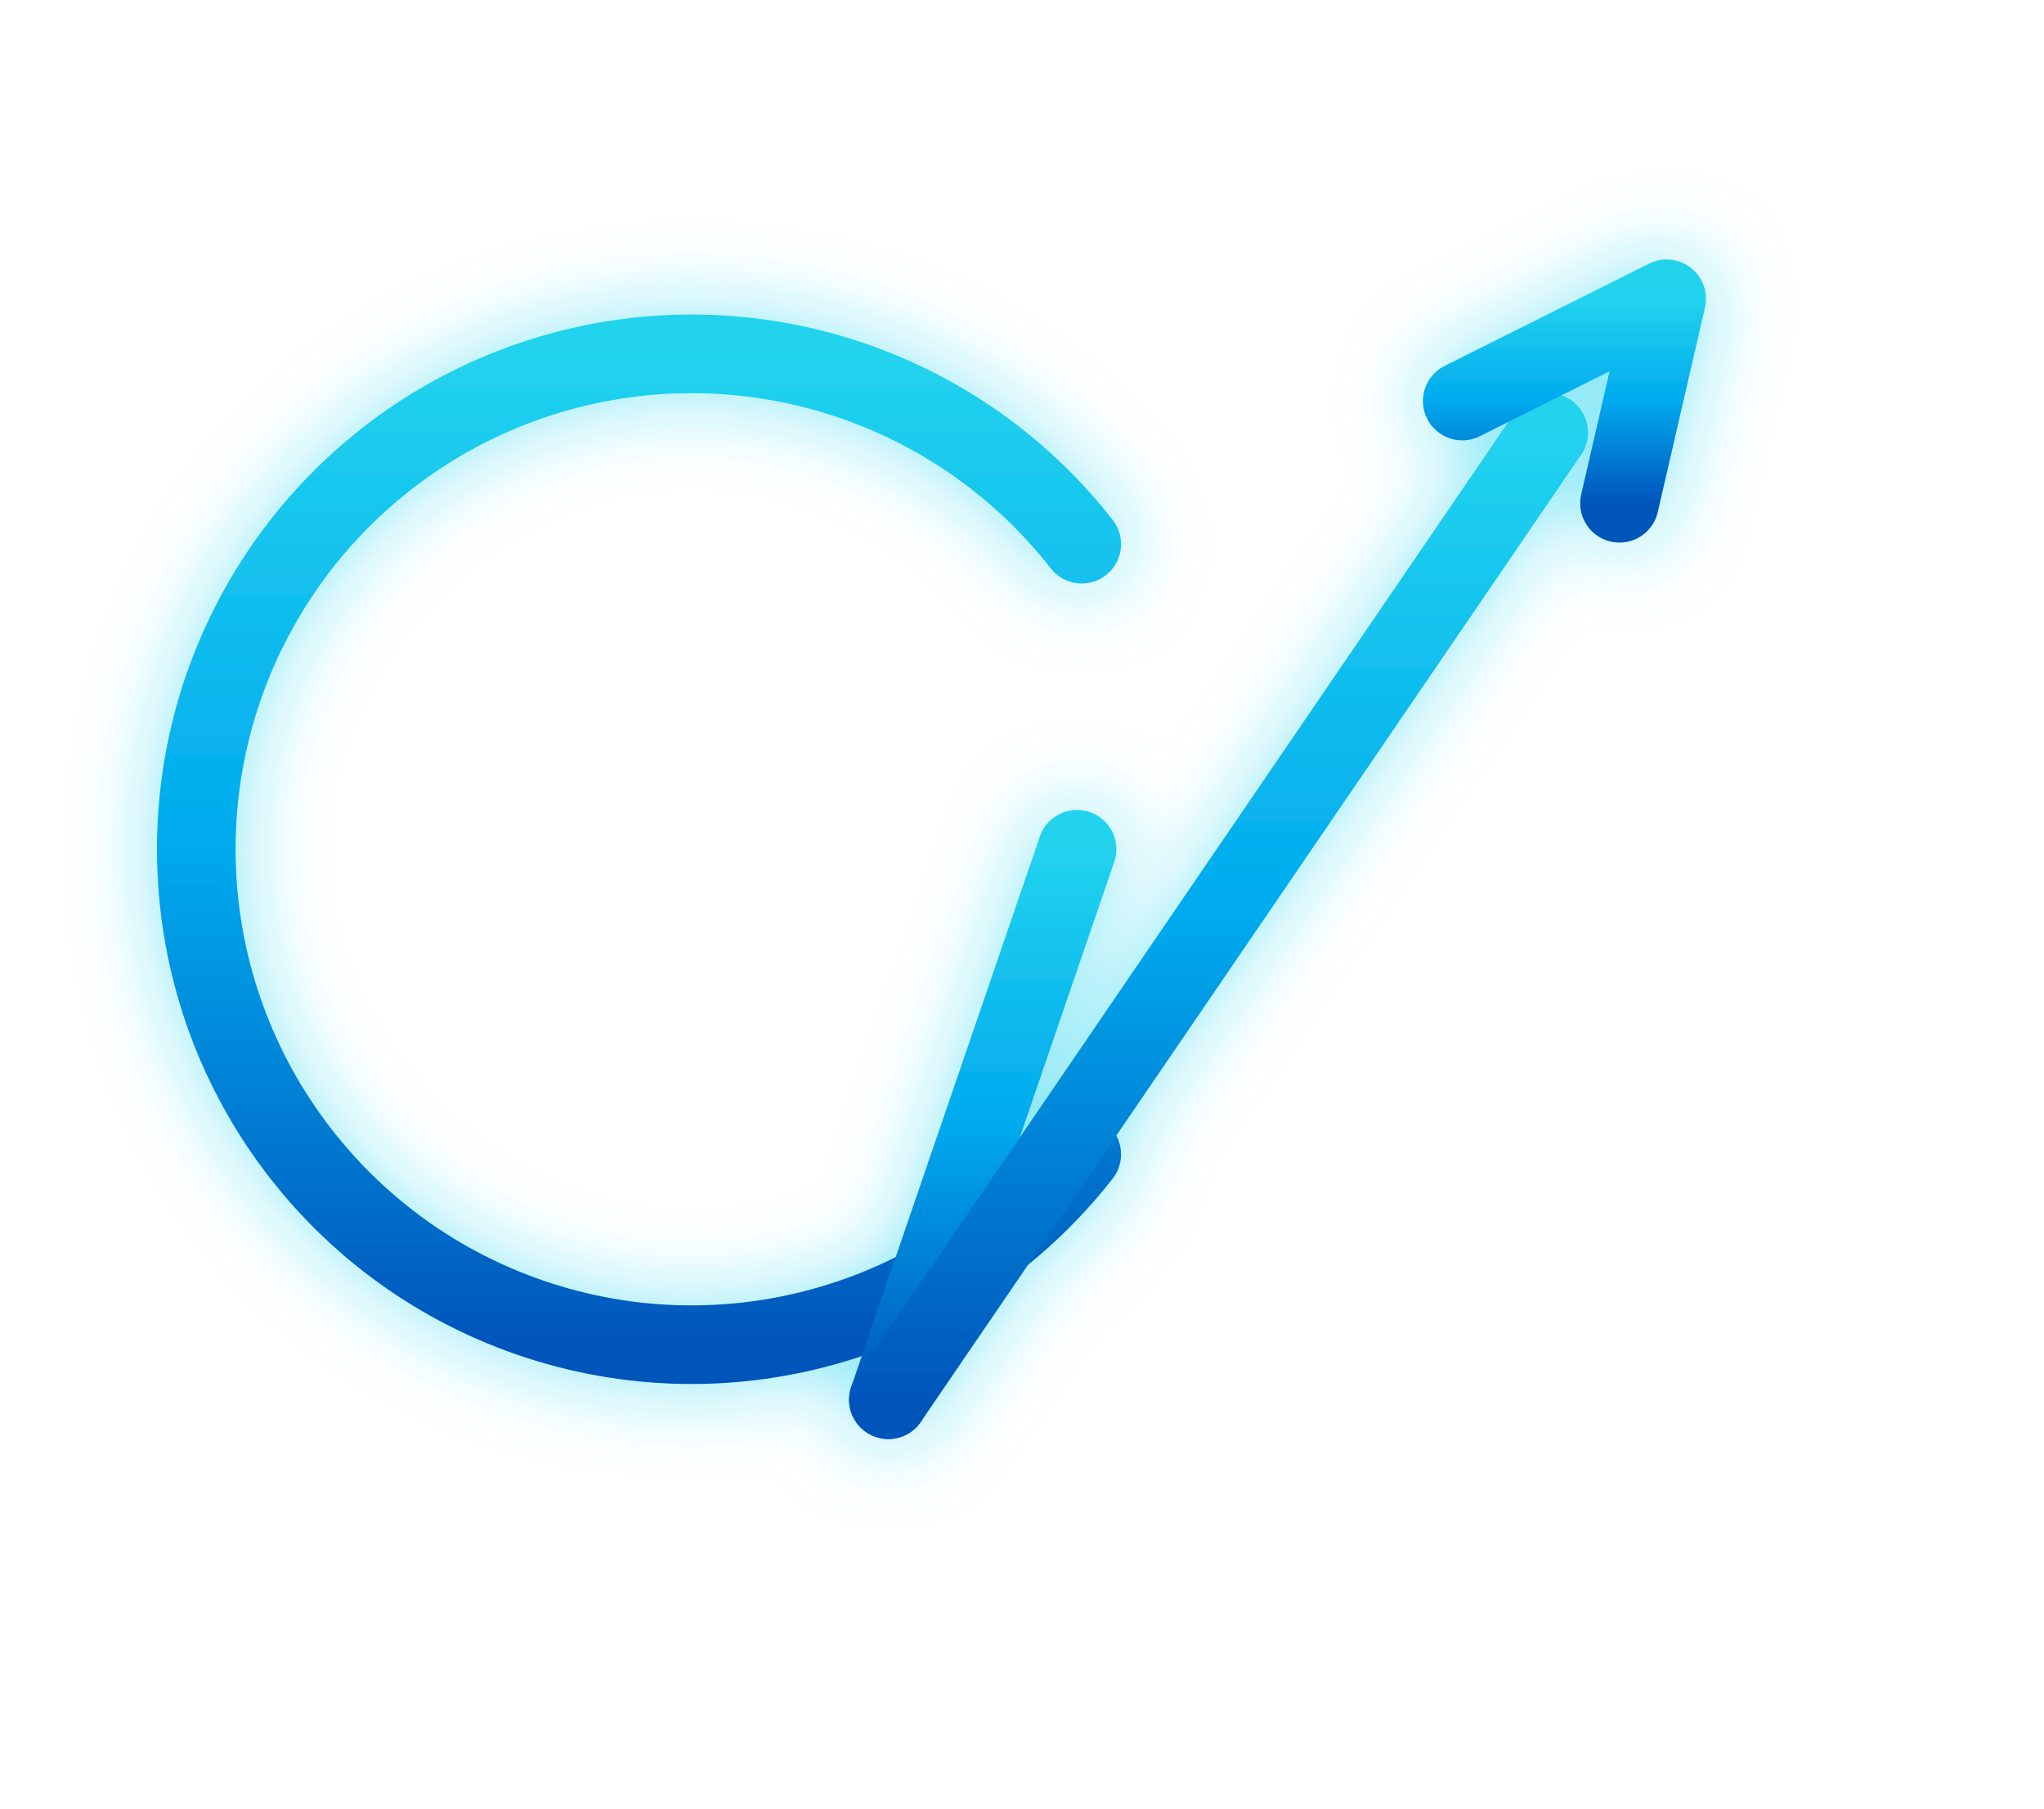
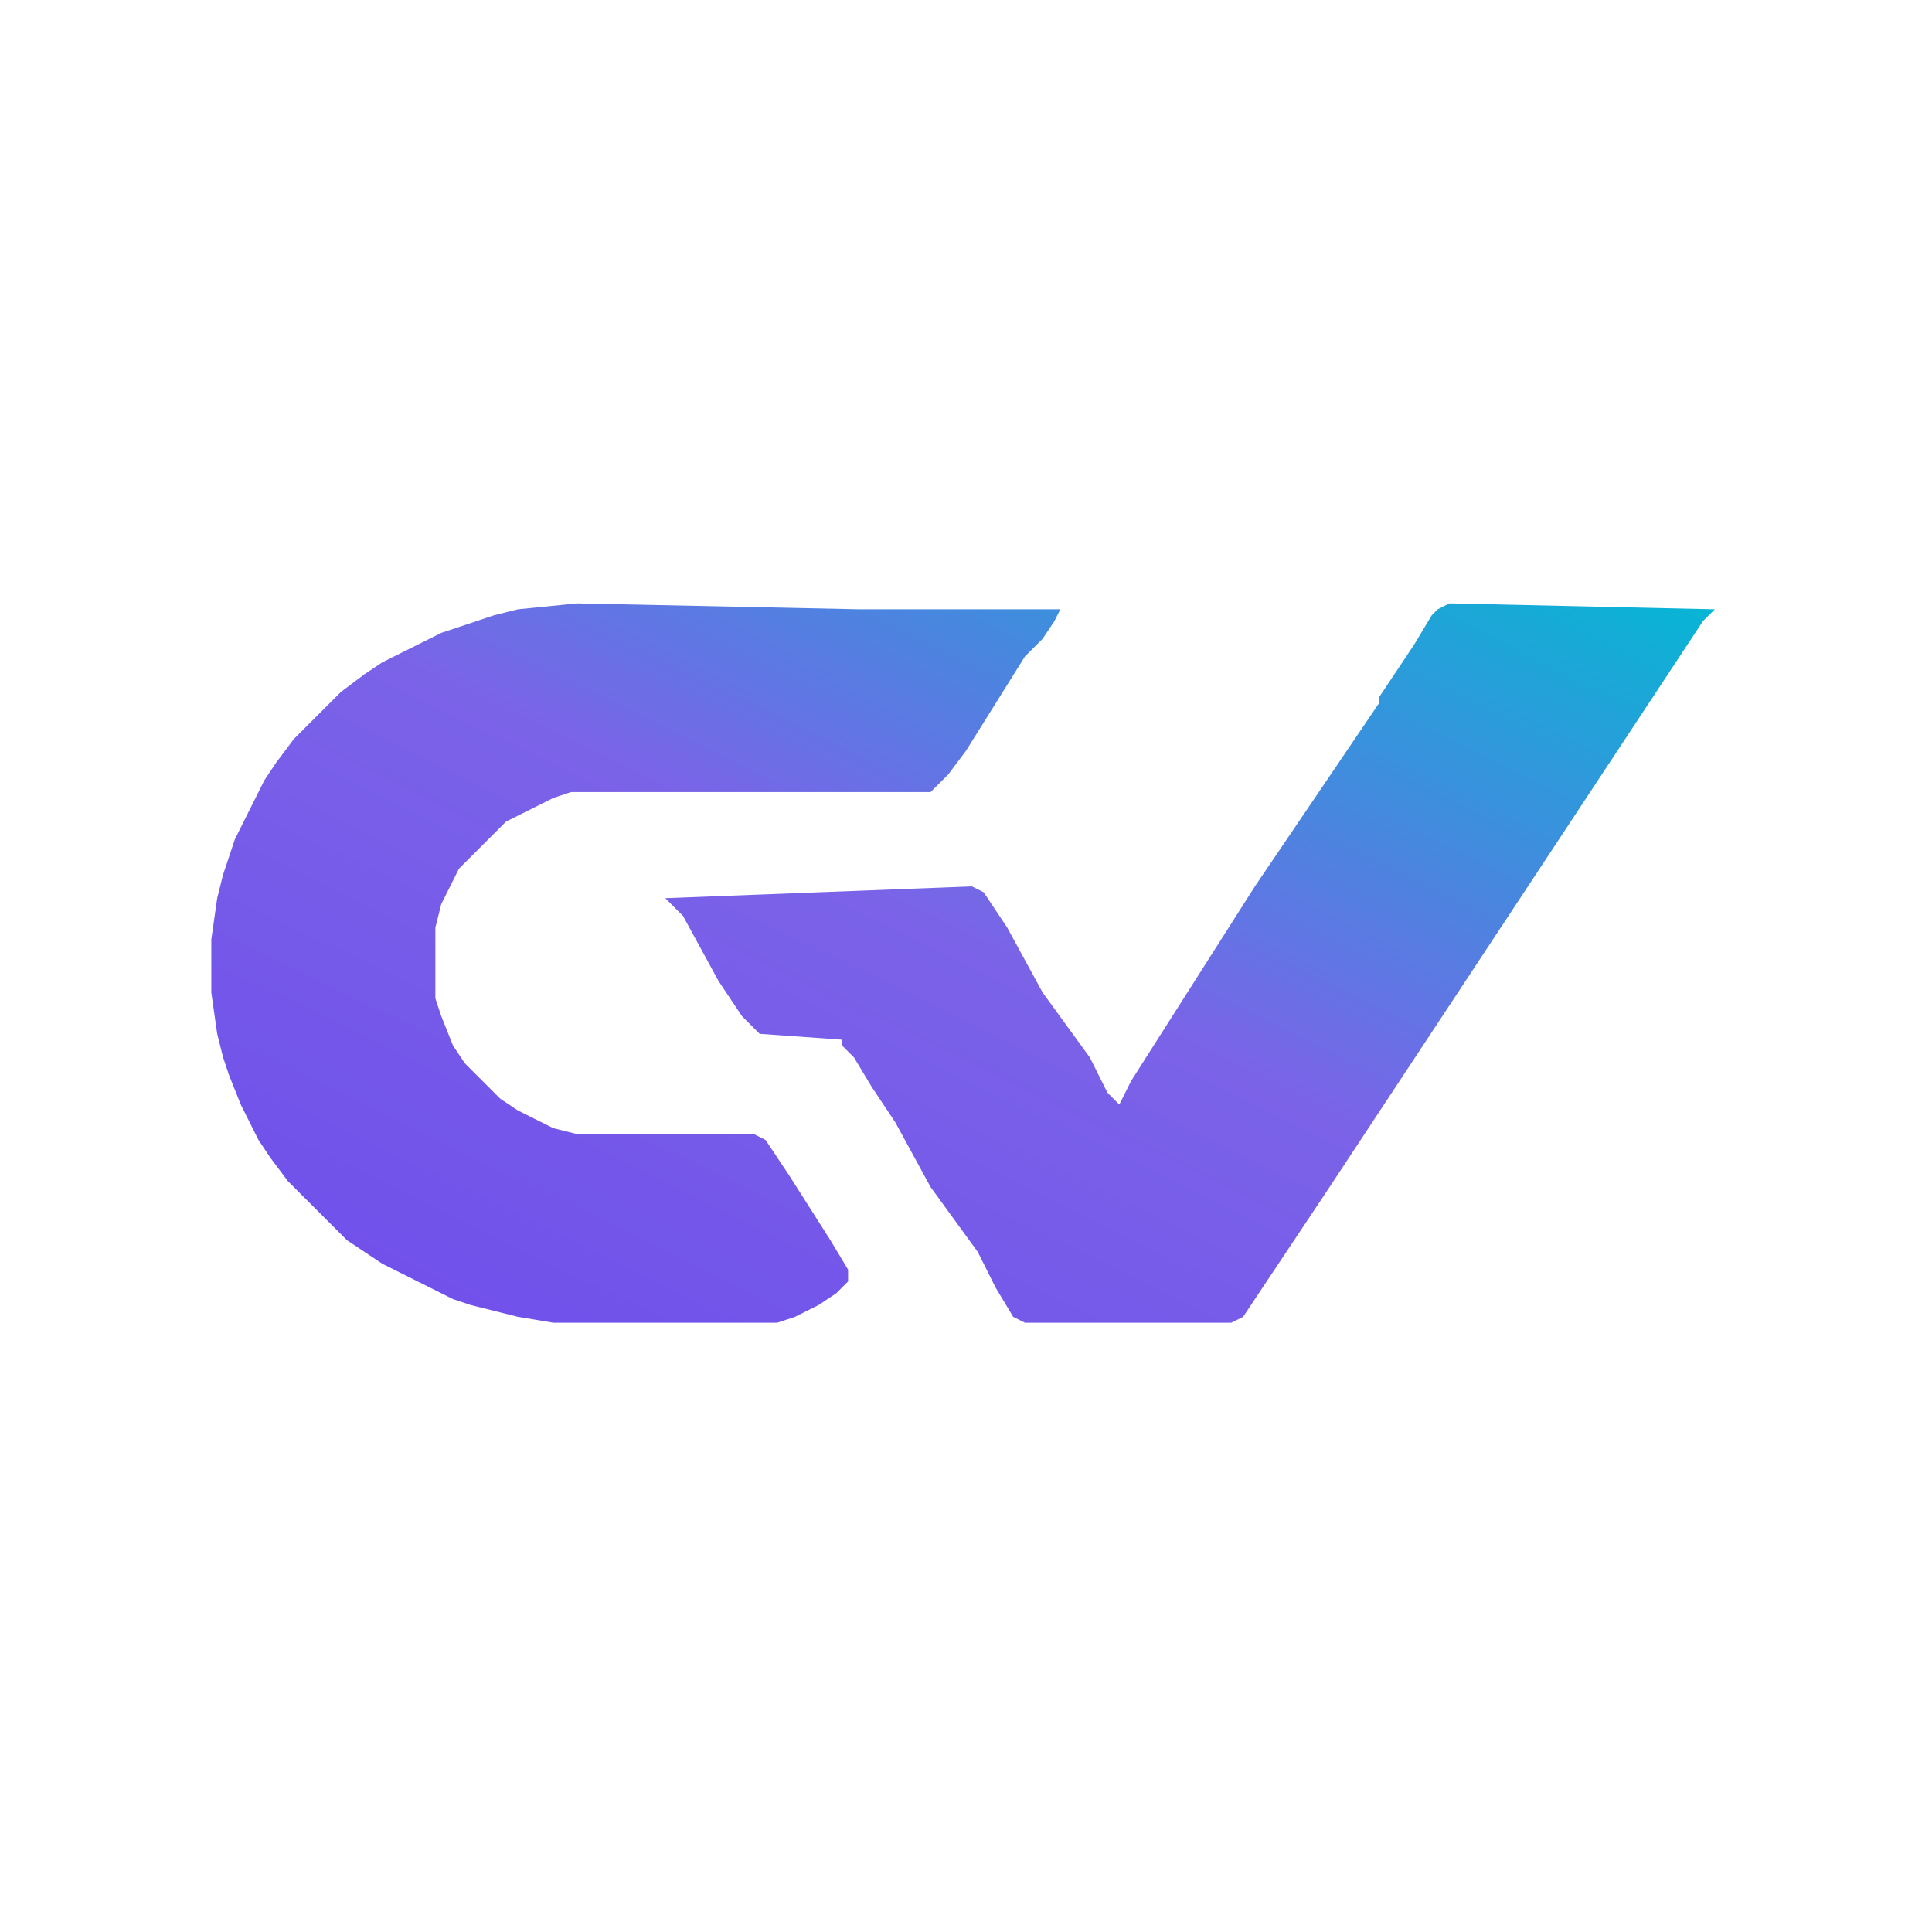
- <svg xmlns="http://www.w3.org/2000/svg" viewBox="0 0 260 230" width="260" height="230" role="img" aria-label="Gentle-Vanguard Logo">
+ <svg xmlns="http://www.w3.org/2000/svg" viewBox="0 0 1024 1024" role="img" aria-labelledby="title desc">
  <defs>
-     <linearGradient id="gv-grad-primary" x1="0%" y1="0%" x2="0%" y2="100%">
-       <stop offset="0%" stop-color="#22D3EE" />
-       <stop offset="50%" stop-color="#00AAEE" />
-       <stop offset="100%" stop-color="#0055BB" />
+     <linearGradient id="gvGradient" x1="0%" y1="100%" x2="100%" y2="0%">
+       <stop offset="0%" stop-color="#6E4DEB" />
+       <stop offset="52%" stop-color="#7B63E8" />
+       <stop offset="100%" stop-color="#06B6D4" />
    </linearGradient>
-     <filter id="gv-glow" x="-25%" y="-25%" width="150%" height="150%">
-       <feGaussianBlur in="SourceAlpha" stdDeviation="5" result="blur" />
-       <feFlood flood-color="#22D3EE" flood-opacity="0.55" result="color" />
-       <feComposite in="color" in2="blur" operator="in" result="shadow" />
-       <feMerge>
-         <feMergeNode in="shadow" />
-         <feMergeNode in="SourceGraphic" />
-       </feMerge>
-     </filter>
  </defs>
-   <g stroke="url(#gv-grad-primary)" stroke-width="10" fill="none" stroke-linecap="round" stroke-linejoin="round" filter="url(#gv-glow)">
-     <path d="M 137.6 146.8 A 63 63 0 1 1 137.6 69.2" />
-     <line x1="88" y1="108" x2="137" y2="108" />
-     <line x1="137" y1="108" x2="113" y2="178" />
-     <line x1="113" y1="178" x2="197" y2="55" />
-     <polyline points="186,51 212,38 206,64" />
-   </g>
+   <path d="M 305.75 319.81 L 274.50 322.94 L 262.00 326.06 L 233.88 335.44 L 221.38 341.69 L 202.62 351.06 L 193.25 357.31 L 180.75 366.69 L 155.75 391.69 L 146.38 404.19 L 140.12 413.56 L 133.88 426.06 L 124.50 444.81 L 121.38 454.19 L 118.25 463.56 L 115.12 476.06 L 112.00 497.94 L 112.00 526.06 L 115.12 547.94 L 118.25 560.44 L 121.38 569.81 L 127.62 585.44 L 137.00 604.19 L 143.25 613.56 L 152.62 626.06 L 183.88 657.31 L 193.25 663.56 L 202.62 669.81 L 240.12 688.56 L 249.50 691.69 L 262.00 694.81 L 274.50 697.94 L 293.25 701.06 L 412.00 701.06 L 421.38 697.94 L 427.62 694.81 L 433.88 691.69 L 443.25 685.44 L 449.50 679.19 L 449.50 672.94 L 440.12 657.31 L 418.25 622.94 L 412.00 613.56 L 405.75 604.19 L 399.50 601.06 L 305.75 601.06 L 293.25 597.94 L 274.50 588.56 L 265.12 582.31 L 246.38 563.56 L 240.12 554.19 L 233.88 538.56 L 230.75 529.19 L 230.75 491.69 L 233.88 479.19 L 243.25 460.44 L 268.25 435.44 L 293.25 422.94 L 302.62 419.81 L 493.25 419.81 L 502.62 410.44 L 512.00 397.94 L 543.25 347.94 L 552.62 338.56 L 558.88 329.19 L 562.00 322.94 L 465.12 322.94 L 455.75 322.94 Z M 768.25 319.81 L 762.00 322.94 L 758.88 326.06 L 749.50 341.69 L 730.75 369.81 L 730.75 372.94 L 665.12 469.81 L 599.50 572.94 L 593.25 585.44 L 587.00 579.19 L 577.62 560.44 L 552.62 526.06 L 533.88 491.69 L 527.62 482.31 L 521.38 472.94 L 515.12 469.81 L 352.62 476.06 L 362.00 485.44 L 380.75 519.81 L 387.00 529.19 L 393.25 538.56 L 402.62 547.94 L 446.38 551.06 L 446.38 554.19 L 452.62 560.44 L 462.00 576.06 L 474.50 594.81 L 493.25 629.19 L 518.25 663.56 L 527.62 682.31 L 537.00 697.94 L 543.25 701.06 L 652.62 701.06 L 658.88 697.94 L 665.12 688.56 L 677.62 669.81 L 702.62 632.31 L 902.62 329.19 L 908.88 322.94 Z" fill="url(#gvGradient)" fill-rule="nonzero" />
</svg>
